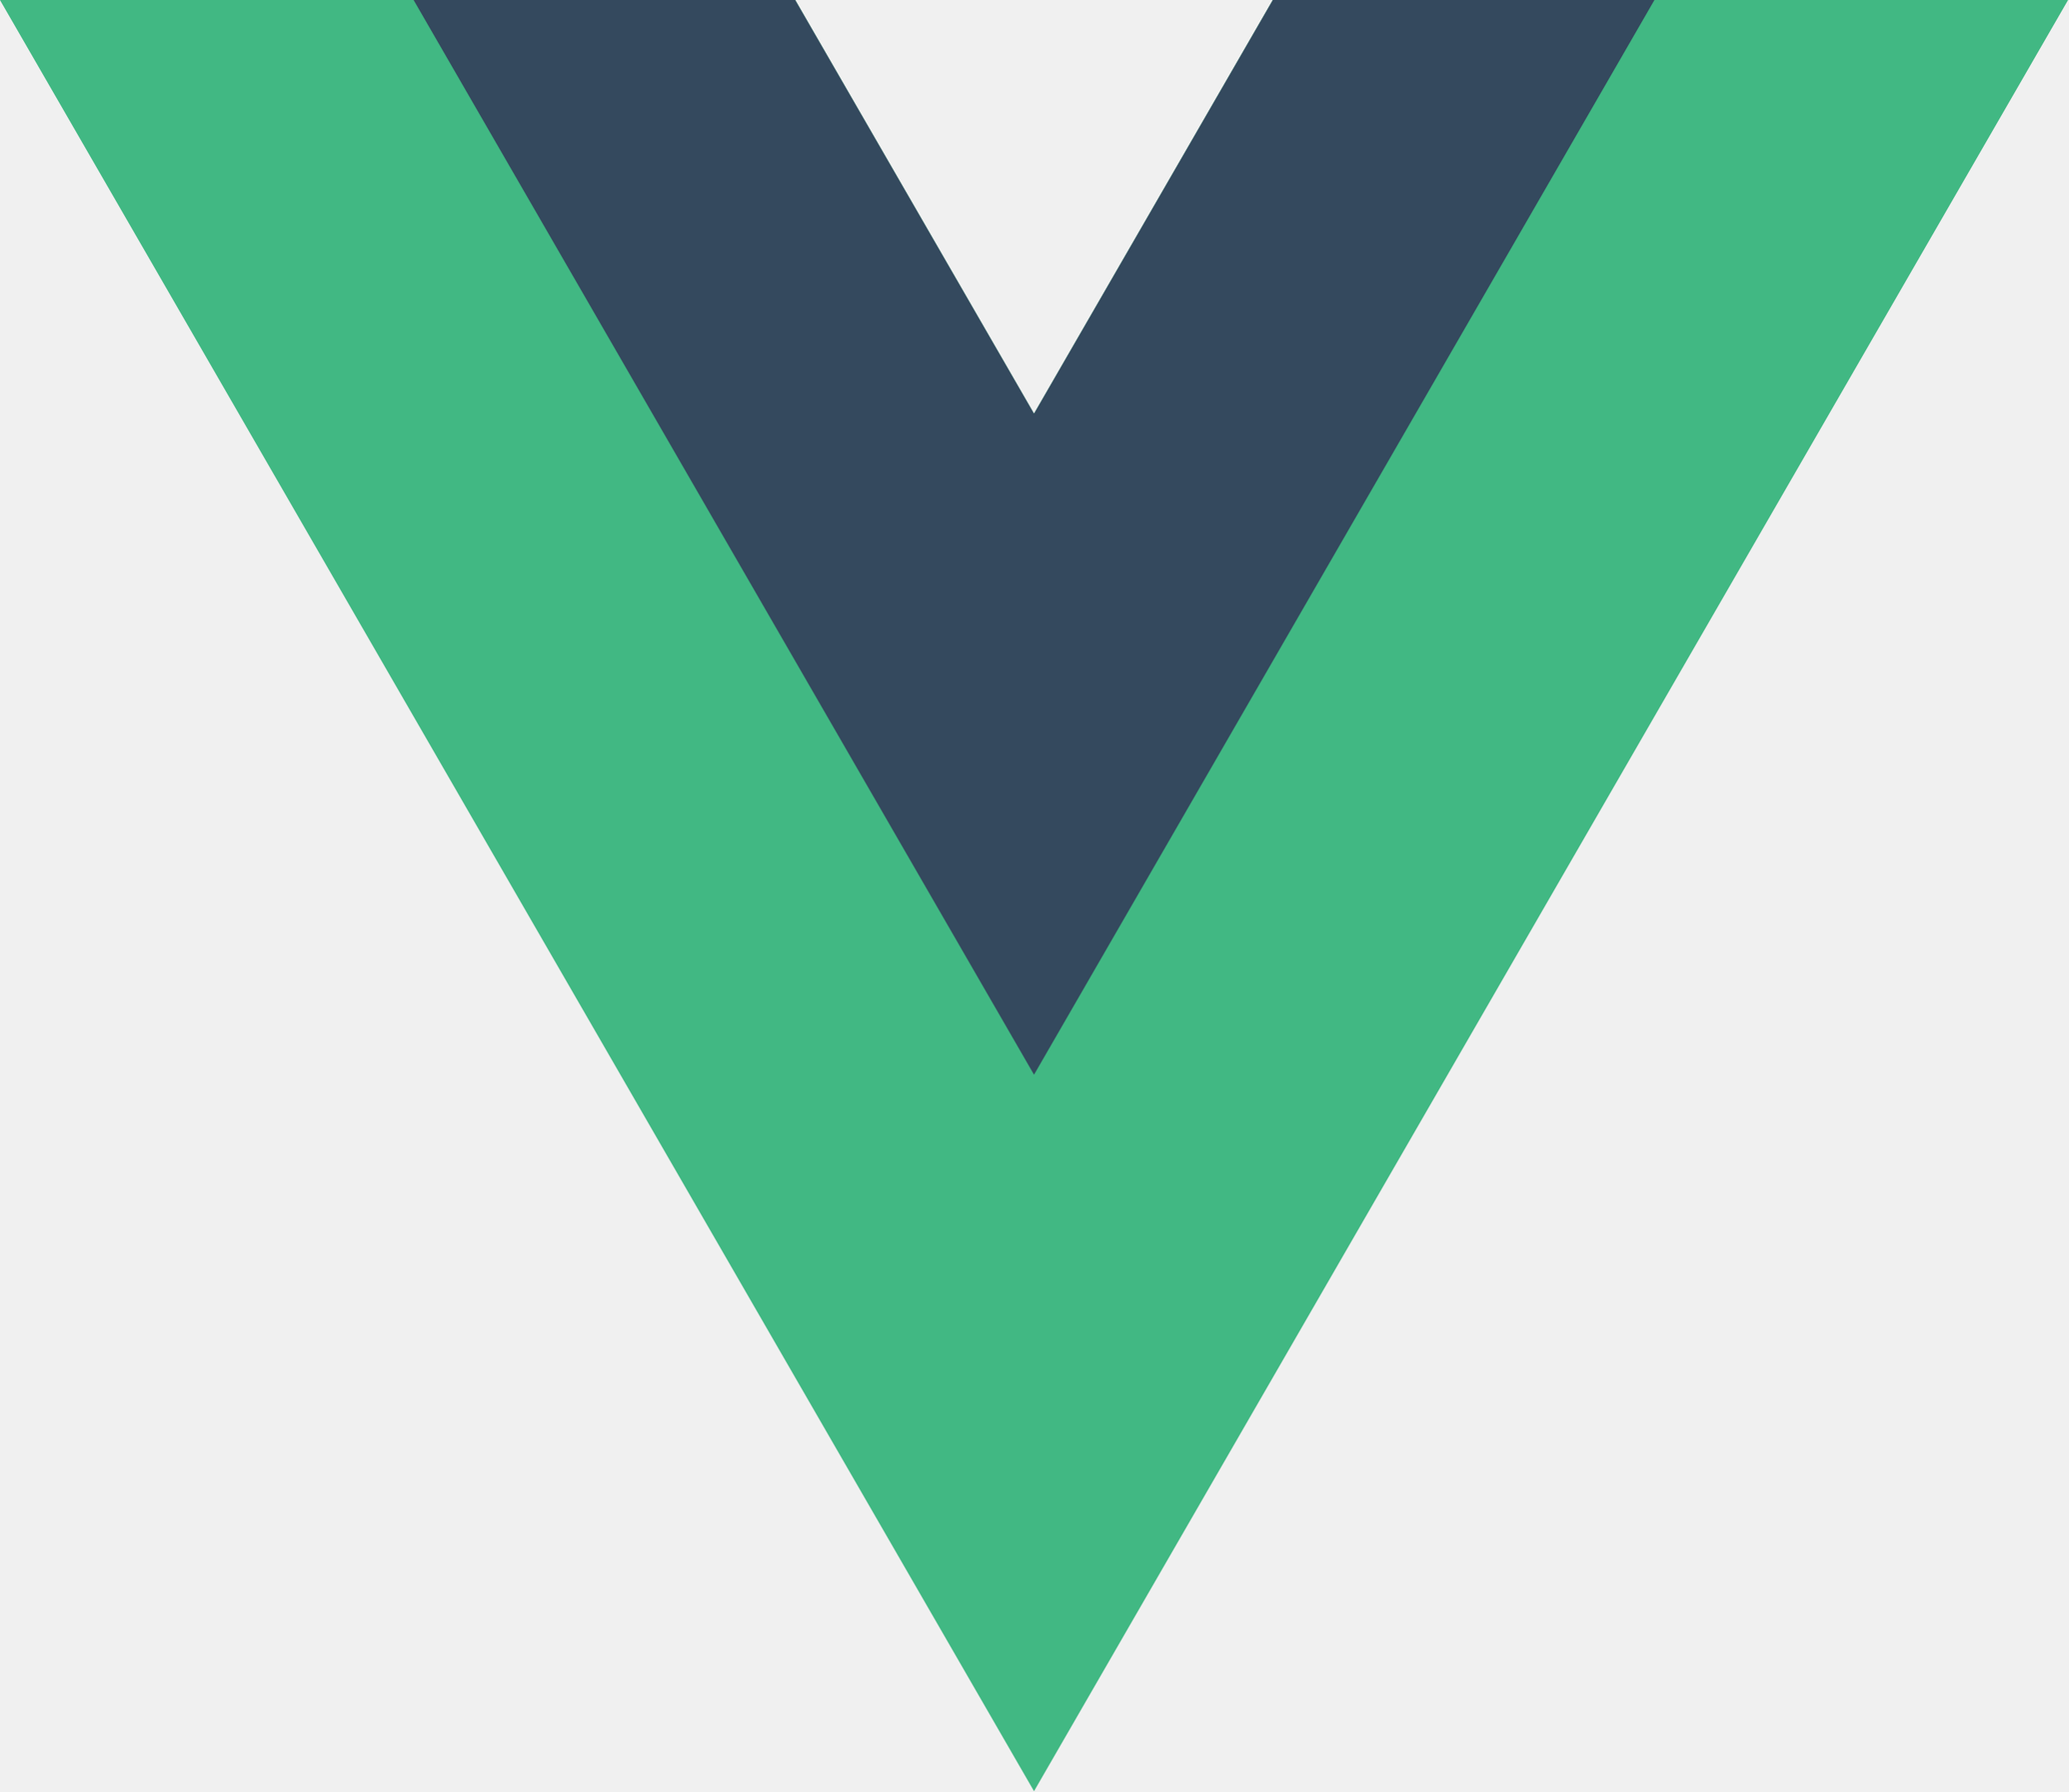
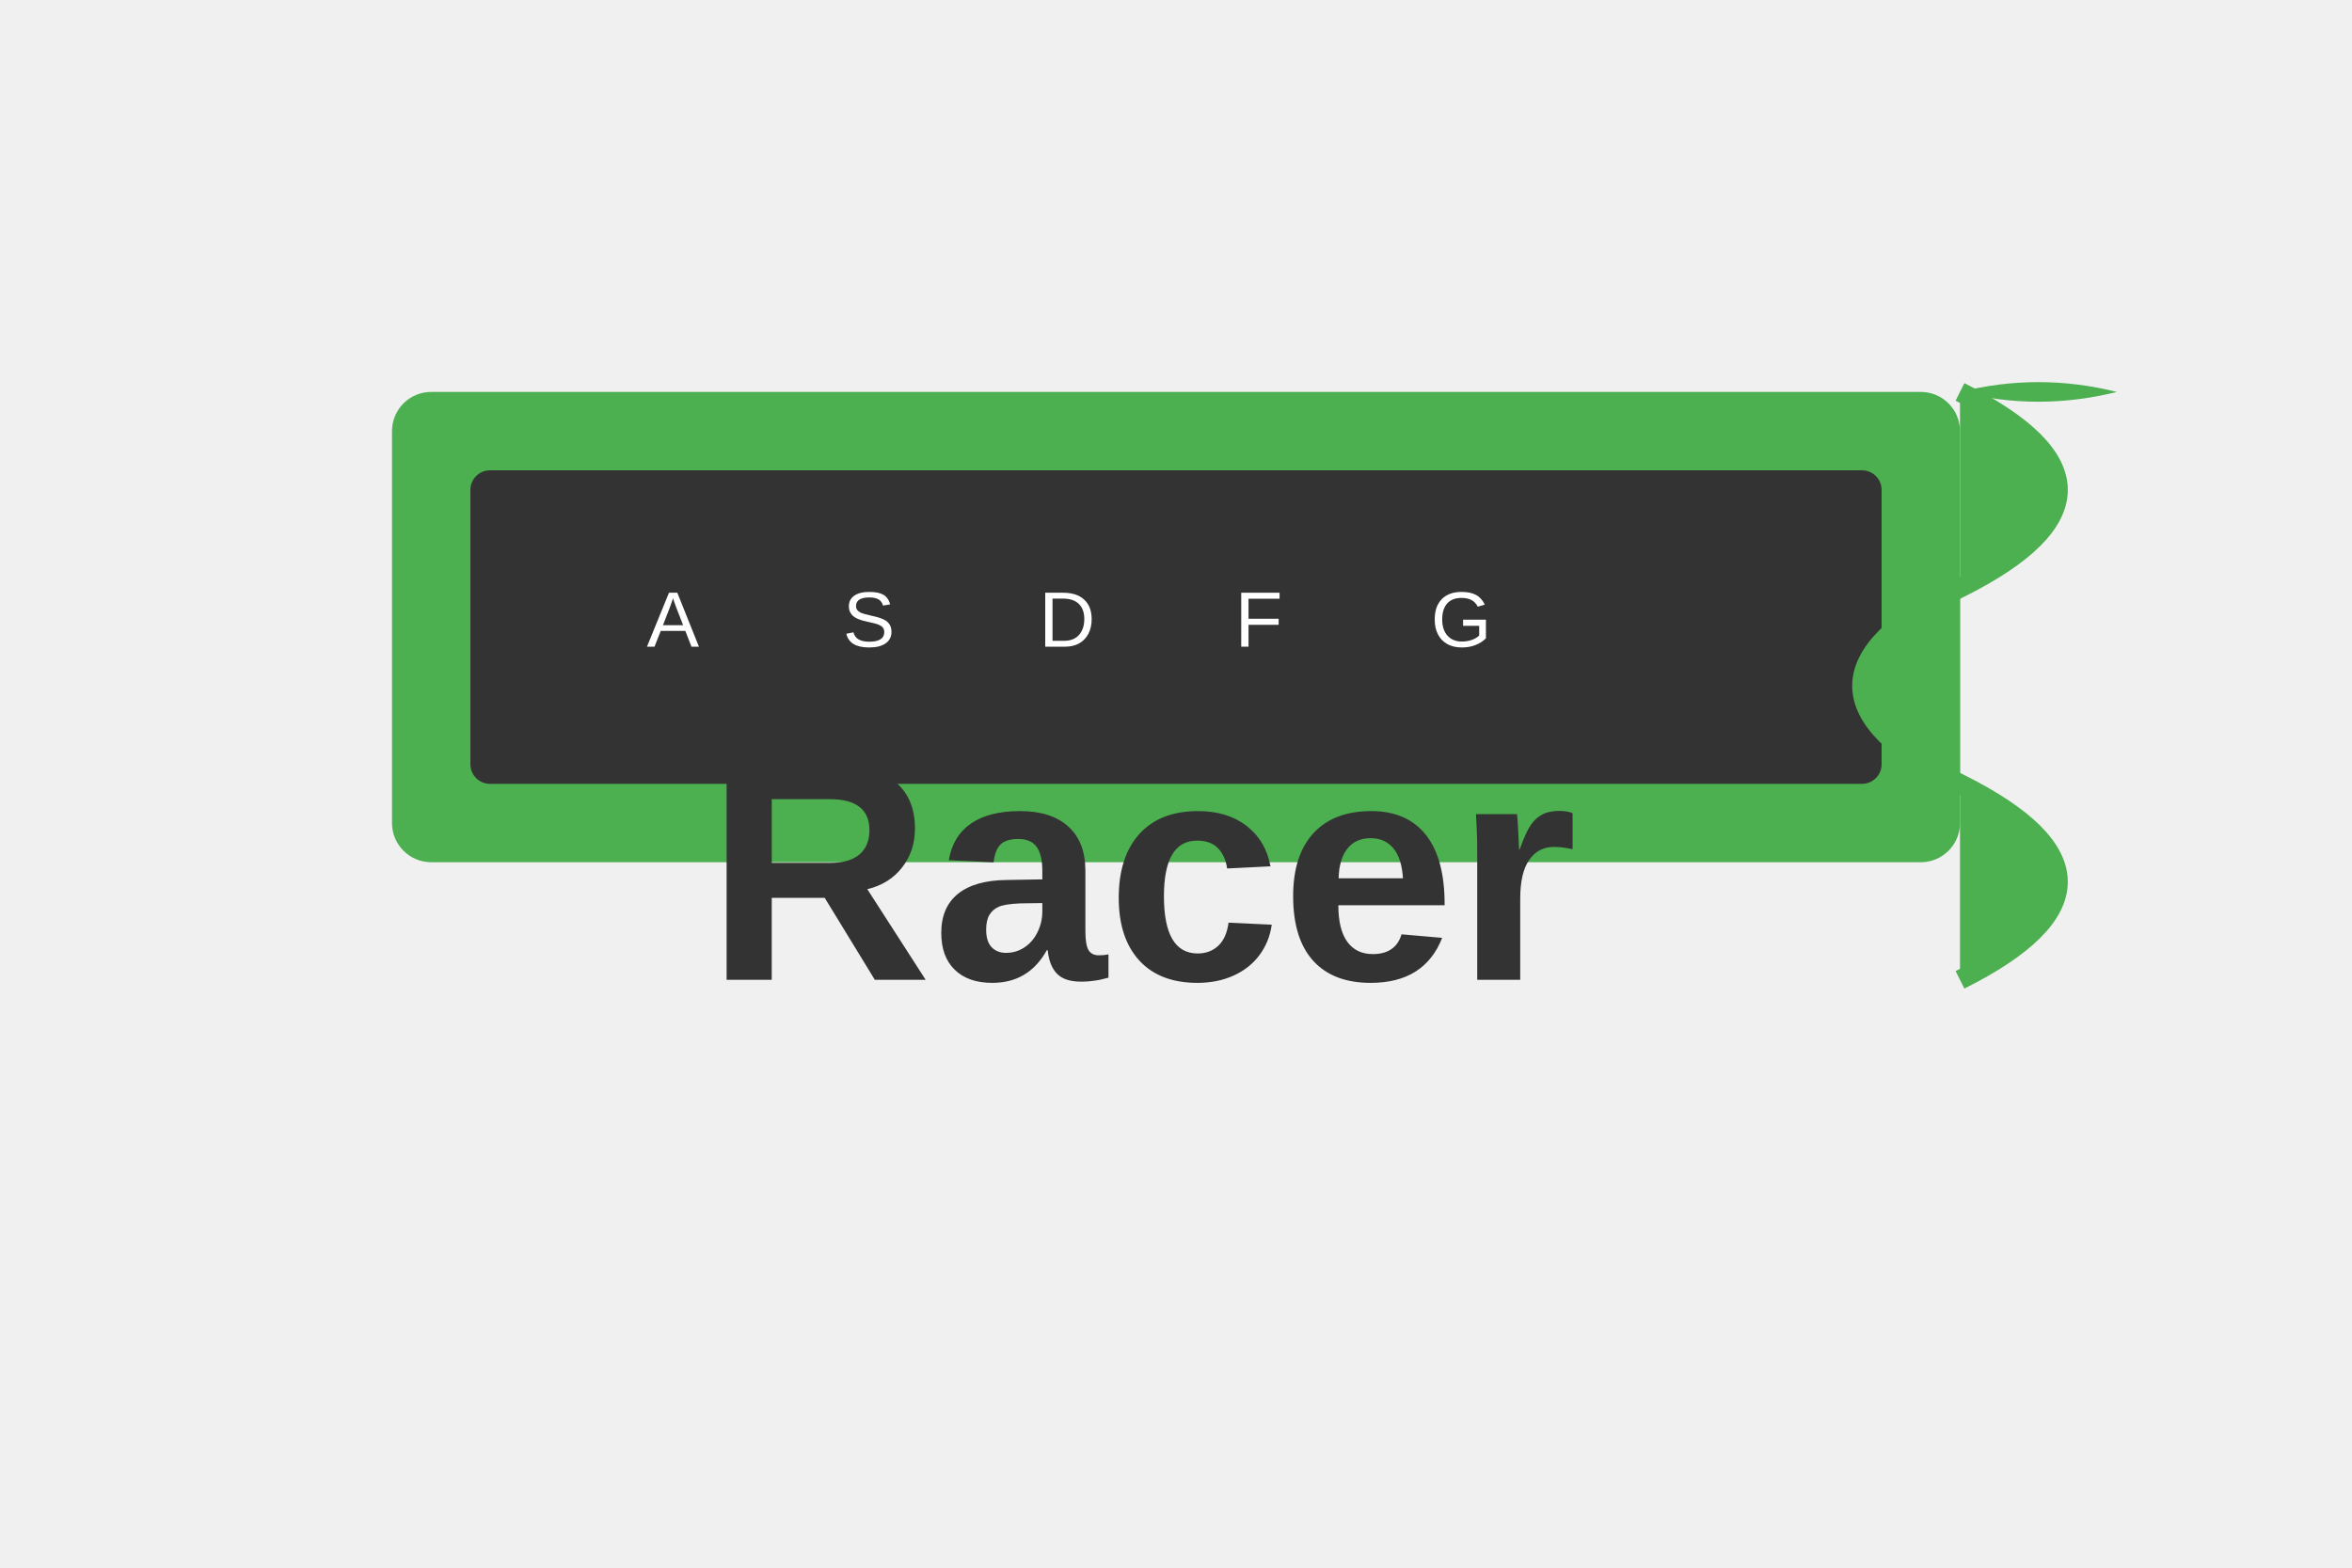
- <svg xmlns="http://www.w3.org/2000/svg" viewBox="0 0 261.76 226.69">
-   <path d="M161.096.001l-30.225 52.351L100.647.001H-.005l130.877 226.688L261.749.001z" fill="#41b883" />
-   <path d="M161.096.001l-30.225 52.351L100.647.001H52.346l78.526 136.01L209.398.001z" fill="#34495e" />
+ <svg xmlns="http://www.w3.org/2000/svg" viewBox="0 0 600 400" width="600" height="400">
+   <rect width="100%" height="100%" fill="none" />
+   <rect x="100" y="100" width="400" height="120" fill="#4CAF50" rx="10" ry="10" />
+   <rect x="120" y="120" width="360" height="80" fill="#333" rx="5" ry="5" />
+   <path d="M 500 250 Q 550 225, 500 200 Q 450 175, 500 150 Q 550 125, 500 100" fill="#4CAF50" stroke="#4CAF50" stroke-width="5" />
+   <path d="M 500 100 Q 520 95, 540 100 Q 520 105, 500 100" fill="#4CAF50" />
+   <text x="180" y="250" font-family="Arial, sans-serif" font-size="80" fill="#333" font-weight="bold">
+     Racer
+   </text>
+   <rect x="160" y="140" width="30" height="30" fill="#333" />
+   <rect x="210" y="140" width="30" height="30" fill="#333" />
+   <rect x="260" y="140" width="30" height="30" fill="#333" />
+   <rect x="310" y="140" width="30" height="30" fill="#333" />
+   <rect x="360" y="140" width="30" height="30" fill="#333" />
+   <text x="165" y="165" font-family="Arial, sans-serif" font-size="20" fill="#ffffff">A</text>
+   <text x="215" y="165" font-family="Arial, sans-serif" font-size="20" fill="#ffffff">S</text>
+   <text x="265" y="165" font-family="Arial, sans-serif" font-size="20" fill="#ffffff">D</text>
+   <text x="315" y="165" font-family="Arial, sans-serif" font-size="20" fill="#ffffff">F</text>
+   <text x="365" y="165" font-family="Arial, sans-serif" font-size="20" fill="#ffffff">G</text>
</svg>
